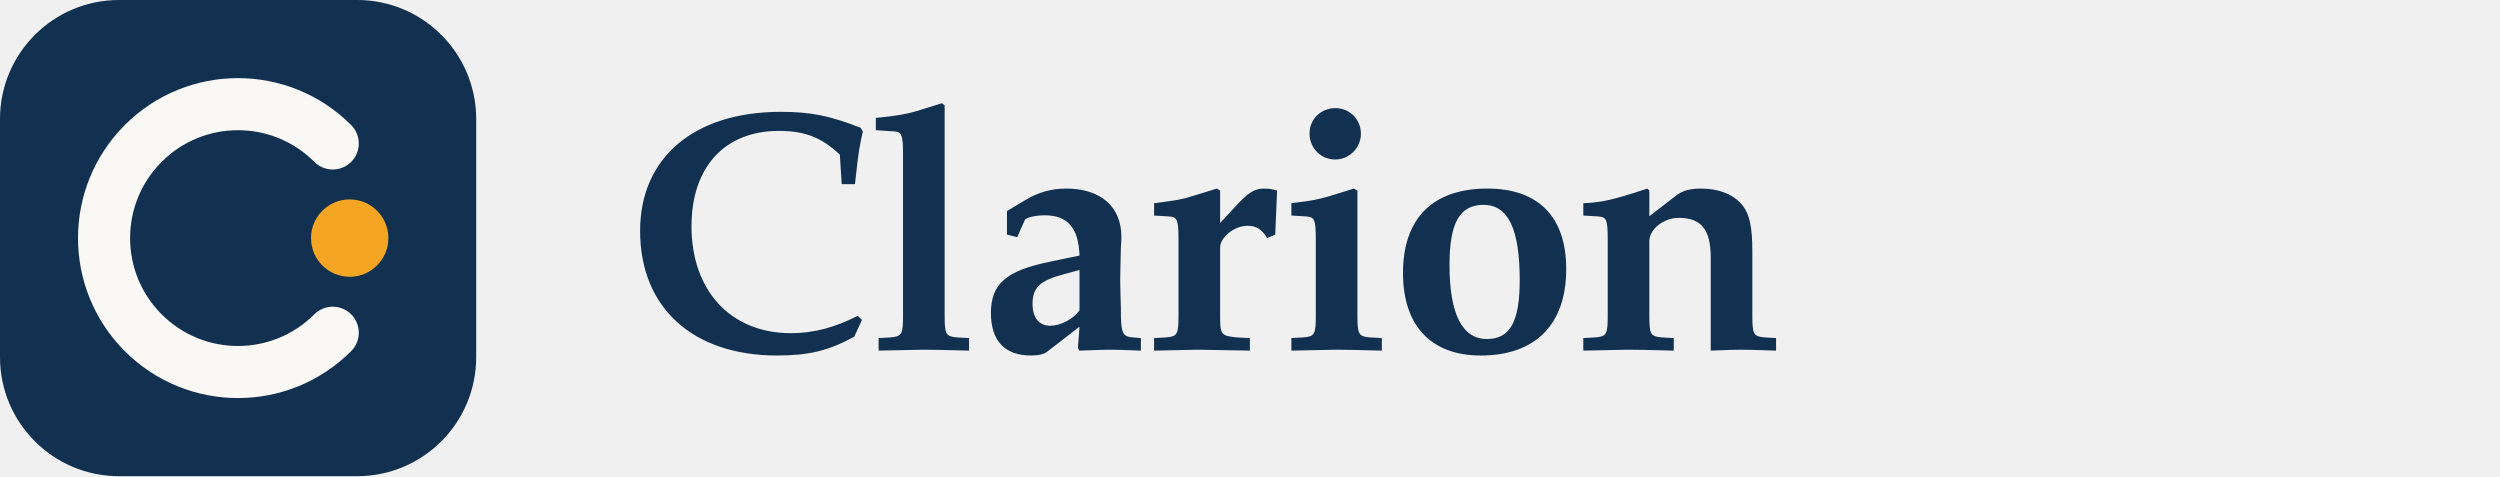
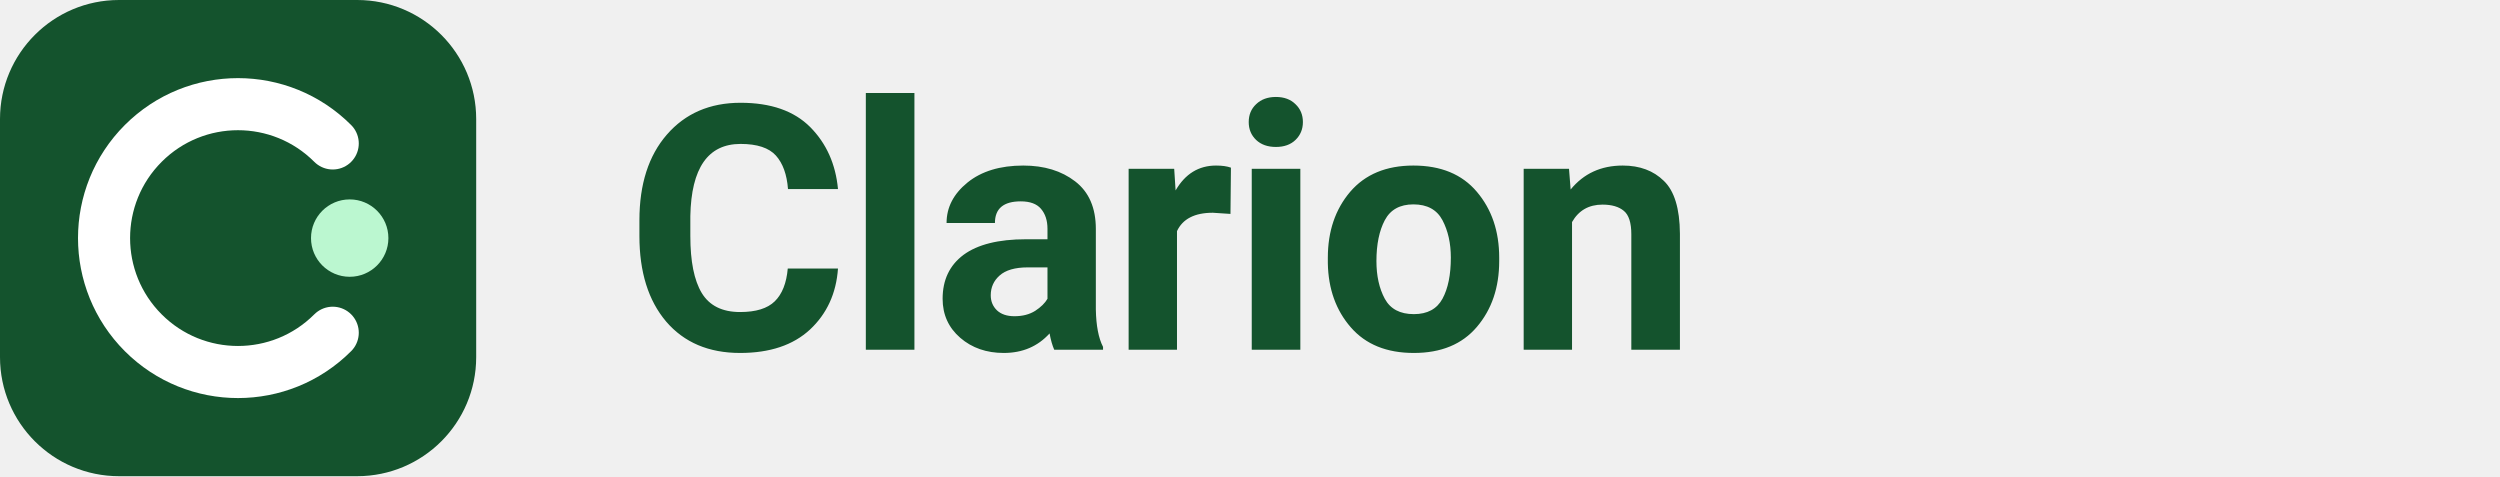
<svg xmlns="http://www.w3.org/2000/svg" viewBox="0 0 168 32" role="img" aria-label="Clarion">
-   <rect width="32" height="32" rx="8" fill="#12304f" />
-   <path d="M22.36 9.64A9 9 0 1 0 22.36 22.36" fill="none" stroke="#faf8f4" stroke-width="3.5" stroke-linecap="round" />
-   <circle cx="23.5" cy="16" r="2.6" fill="#f5a524" />
-   <text x="42" y="23.5" font-family="Iowan Old Style, Palatino Linotype, Georgia, serif" font-size="23" font-weight="700" letter-spacing="-0.3" fill="#12304f">Clarion</text>
+   <rect width="32" height="32" rx="8" fill="#14532d" />
+   <path d="M22.36 9.64A9 9 0 1 0 22.36 22.36" fill="none" stroke="#ffffff" stroke-width="3.5" stroke-linecap="round" />
+   <circle cx="23.5" cy="16" r="2.6" fill="#bbf7d0" />
+   <text x="42" y="23.5" font-family="ui-sans-serif, system-ui, -apple-system, Segoe UI, Roboto, Arial, sans-serif" font-size="23" font-weight="700" letter-spacing="-0.3" fill="#14532d">Clarion</text>
</svg>
